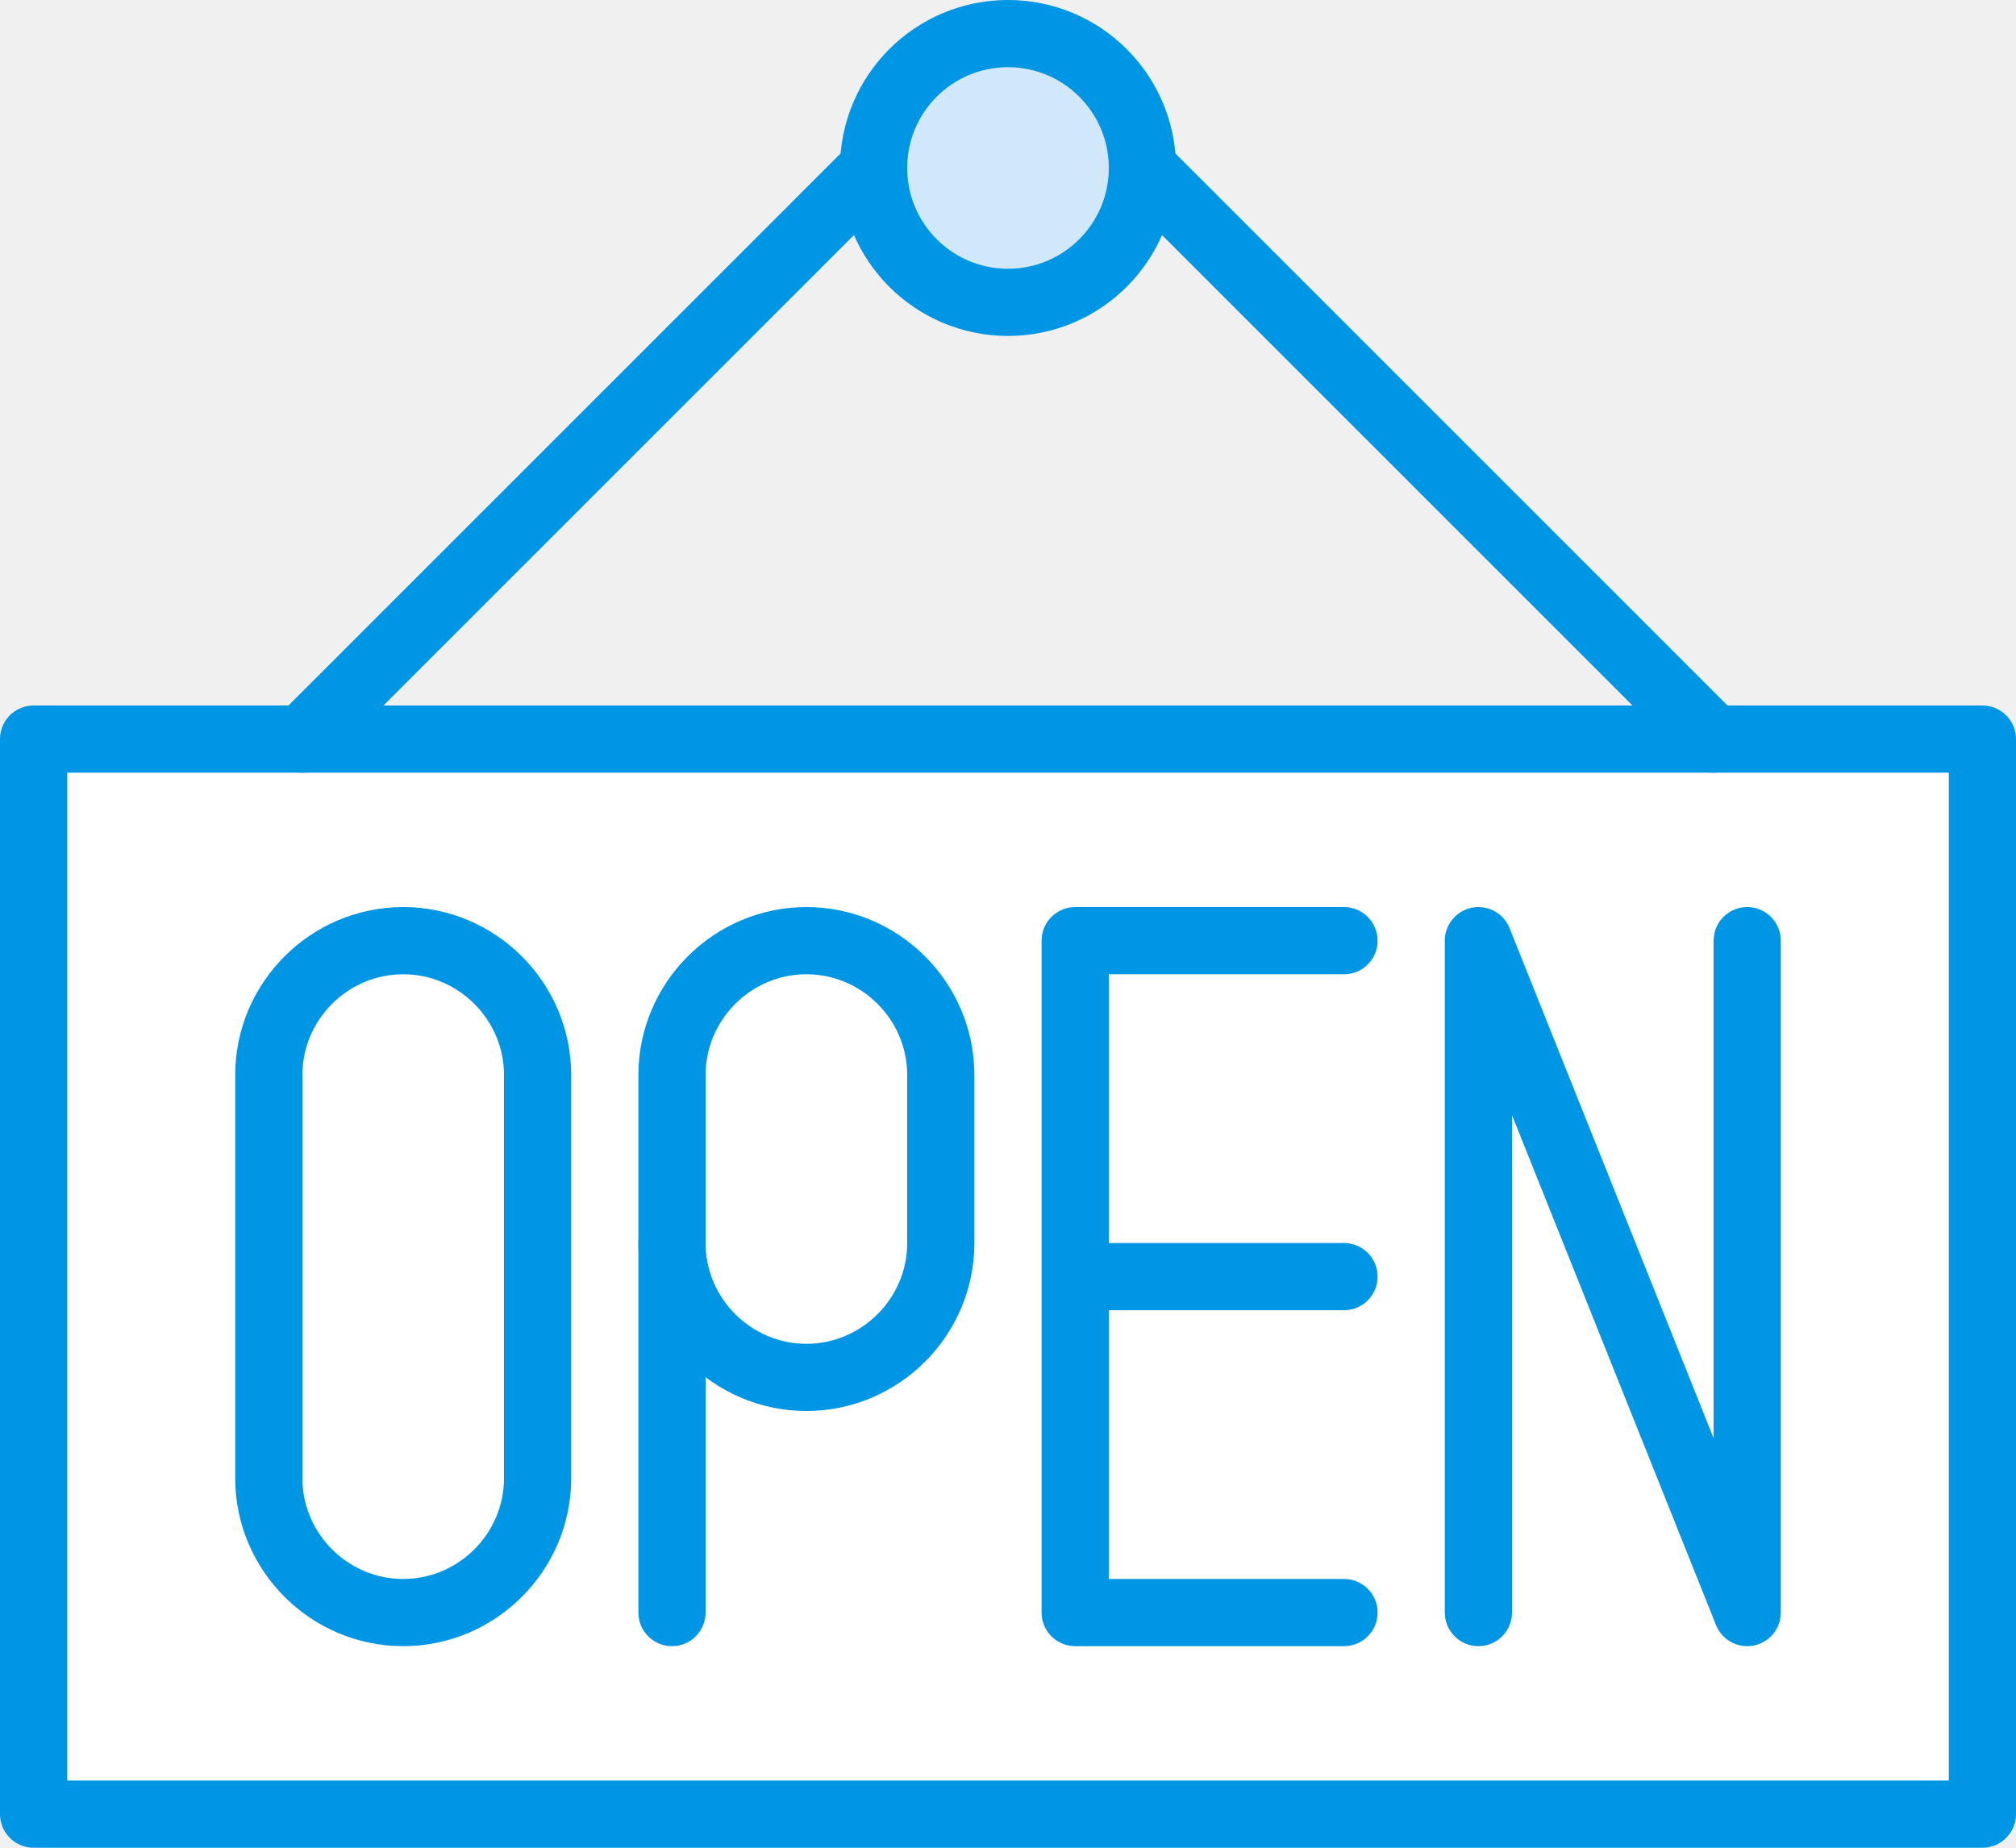
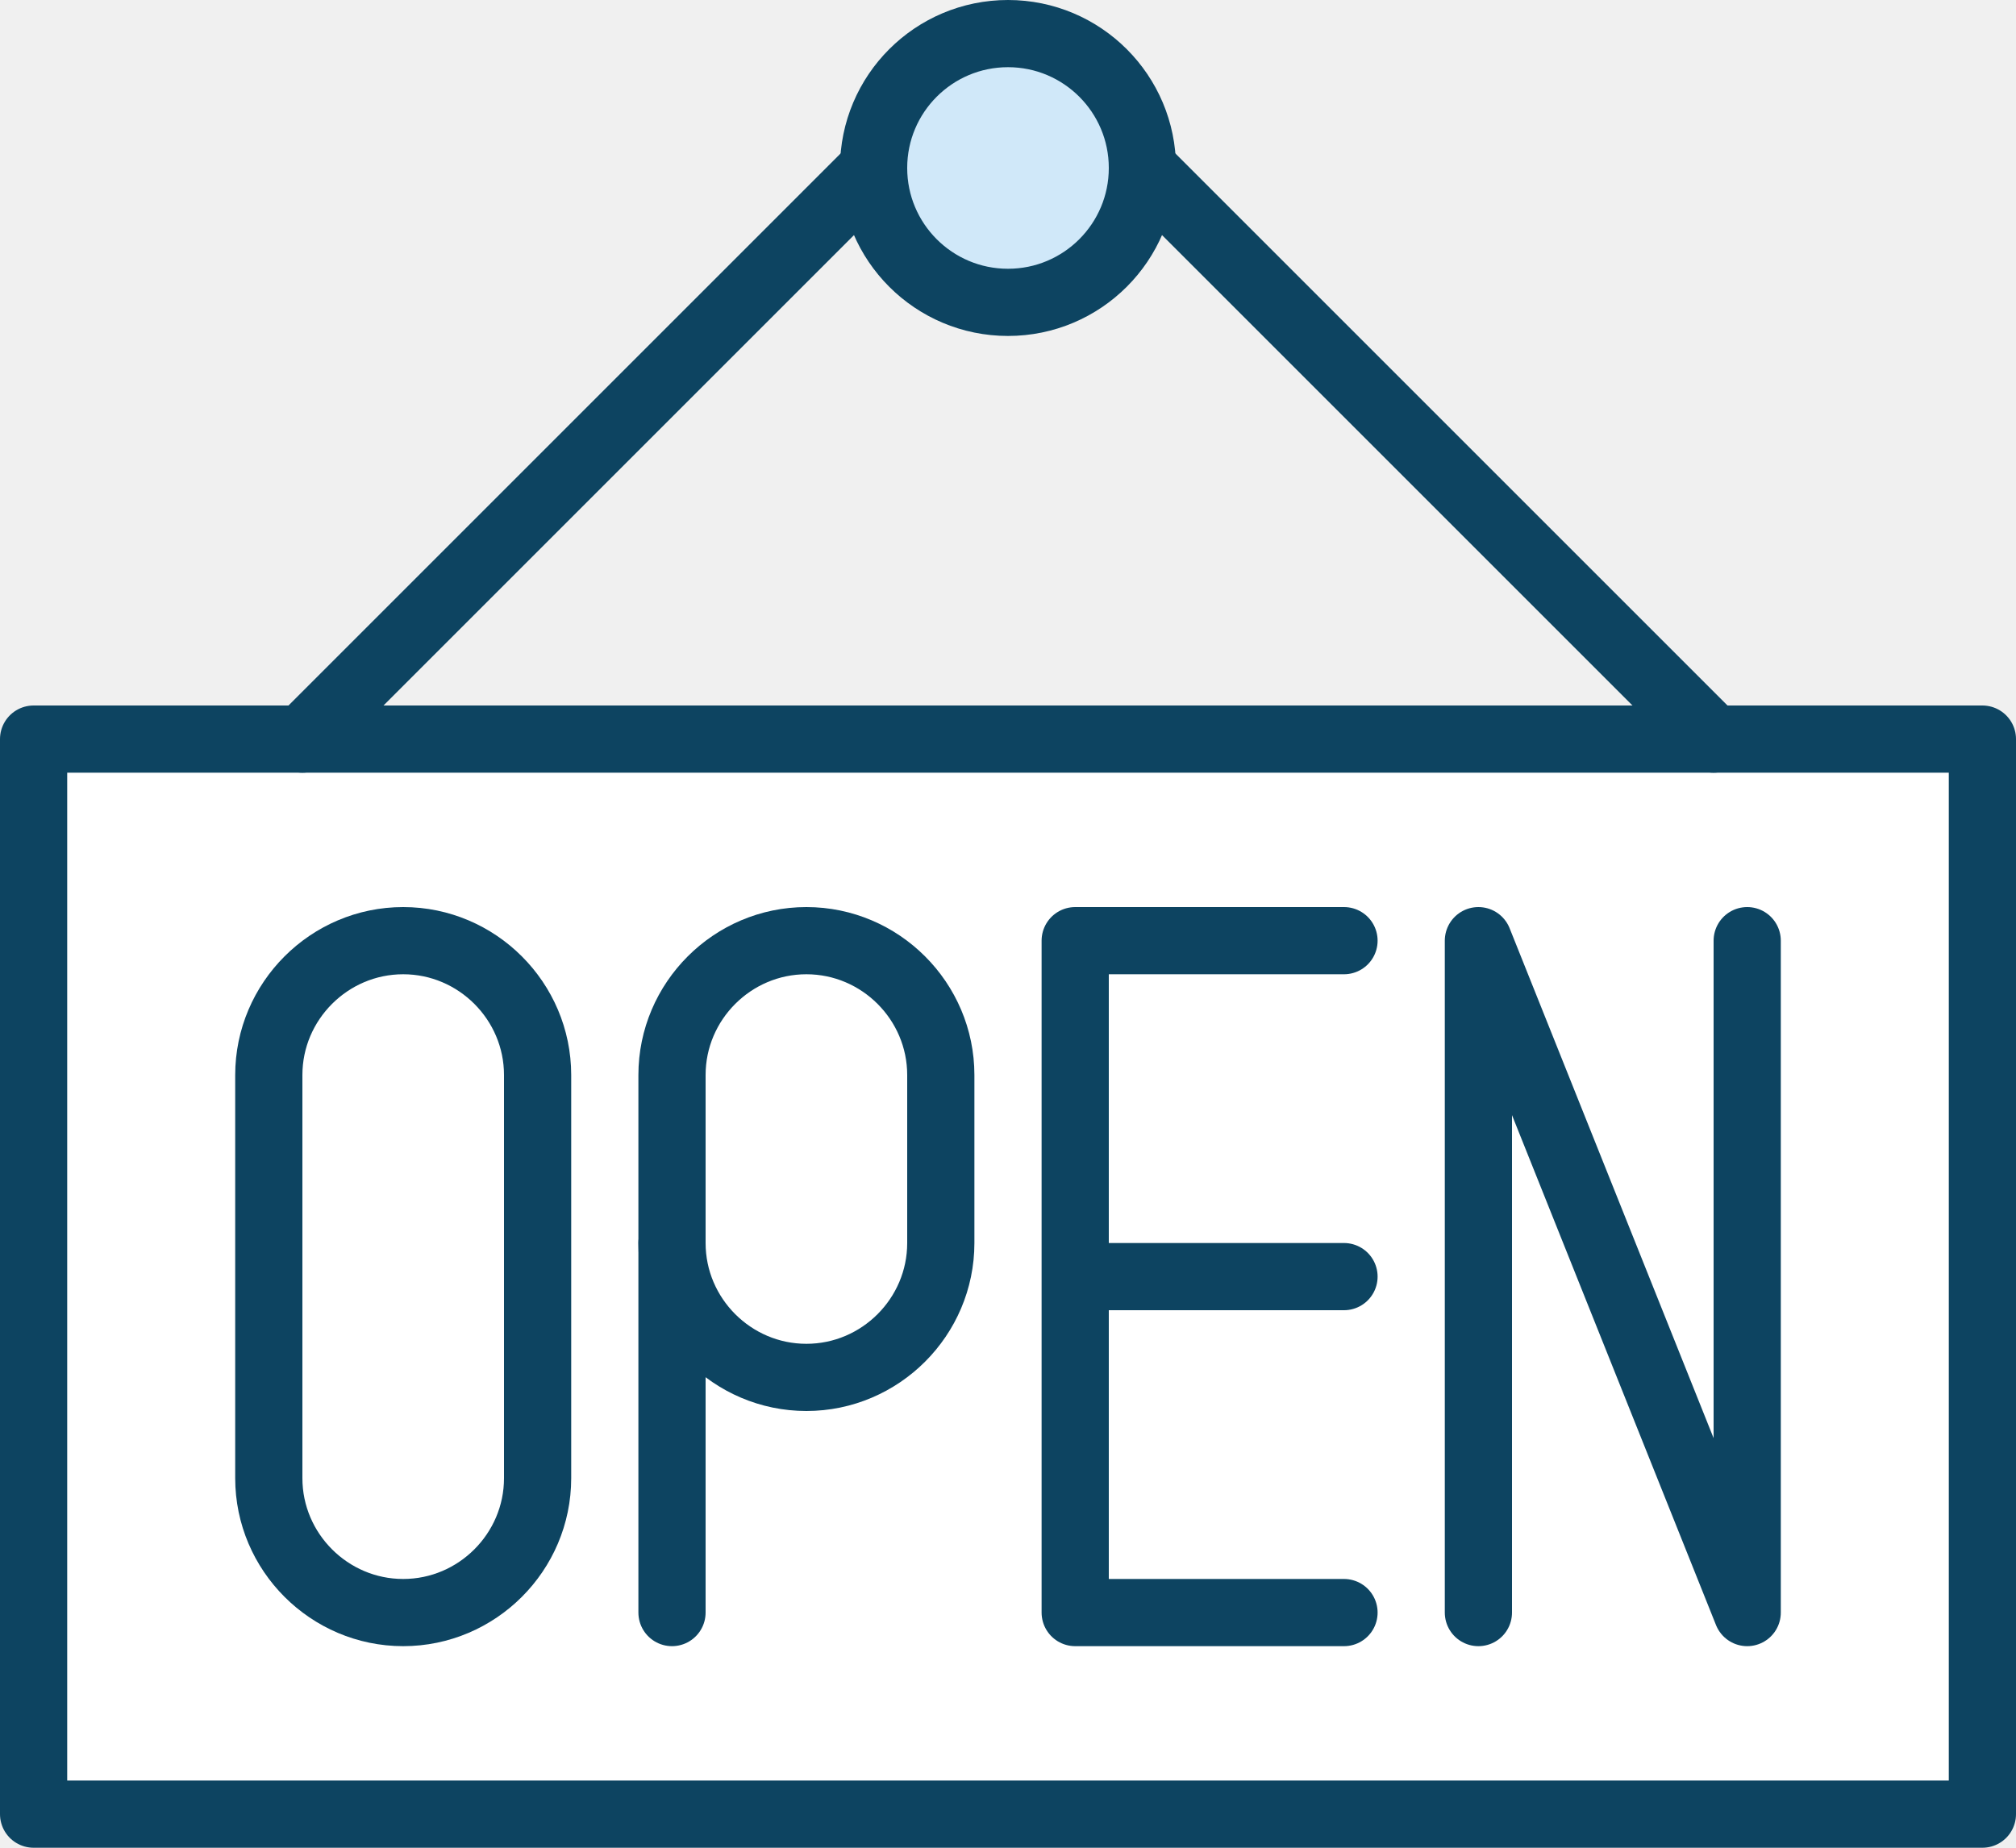
<svg xmlns="http://www.w3.org/2000/svg" width="60px" height="55px" viewBox="0 0 60 55" version="1.1">
  <defs />
  <g id="Page-1" stroke="none" stroke-width="1" fill="none" fill-rule="evenodd">
-     <g id="Icons" transform="translate(-360, -600)">
-       <g id="Group" transform="translate(361, 601)">
-         <path d="M33,4 C33,6.209 31.209,8 29,8 C26.791,8 25,6.209 25,4 C25,1.791 26.791,0 29,0 C31.209,0 33,1.791 33,4 L33,4 Z" id="Fill-218" fill="#D0E8F9" fill-rule="evenodd" />
-         <path d="M33,4 C33,6.209 31.209,8 29,8 C26.791,8 25,6.209 25,4 C25,1.791 26.791,0 29,0 C31.209,0 33,1.791 33,4 L33,4 Z" id="Stroke-219" stroke="#0096E6" stroke-width="2" stroke-linecap="round" stroke-linejoin="round" />
-         <polygon id="Fill-220" fill="#FFFFFF" fill-rule="evenodd" points="0 21 58 21 58 53 0 53" />
-         <polygon id="Stroke-221" stroke="#0096E6" stroke-width="2" stroke-linecap="round" stroke-linejoin="round" points="0 21 58 21 58 53 0 53" />
-         <path d="M25,4 L8,21" id="Fill-222" fill="#FFFFFF" fill-rule="evenodd" />
-         <path d="M25,4 L8,21" id="Stroke-223" stroke="#0096E6" stroke-width="2" stroke-linecap="round" stroke-linejoin="round" />
-         <path d="M33,4 L50,21" id="Stroke-224" stroke="#0096E6" stroke-width="2" stroke-linecap="round" stroke-linejoin="round" />
-         <path d="M11,47 L11,47 C8.8,47 7,45.2 7,43 L7,31 C7,28.8 8.8,27 11,27 C13.2,27 15,28.8 15,31 L15,43 C15,45.2 13.2,47 11,47 L11,47 Z" id="Fill-225" fill="#FFFFFF" fill-rule="evenodd" />
-         <path d="M11,47 L11,47 C8.8,47 7,45.2 7,43 L7,31 C7,28.8 8.8,27 11,27 C13.2,27 15,28.8 15,31 L15,43 C15,45.2 13.2,47 11,47 L11,47 Z" id="Stroke-226" stroke="#0096E6" stroke-width="2" stroke-linecap="round" stroke-linejoin="round" />
-         <path d="M23,40 L23,40 C20.8,40 19,38.2 19,36 L19,31 C19,28.8 20.8,27 23,27 C25.2,27 27,28.8 27,31 L27,36 C27,38.2 25.2,40 23,40 L23,40 Z" id="Fill-227" fill="#FFFFFF" fill-rule="evenodd" />
-         <path d="M23,40 L23,40 C20.8,40 19,38.2 19,36 L19,31 C19,28.8 20.8,27 23,27 C25.2,27 27,28.8 27,31 L27,36 C27,38.2 25.2,40 23,40 L23,40 Z" id="Stroke-228" stroke="#0096E6" stroke-width="2" stroke-linecap="round" stroke-linejoin="round" />
-         <path d="M31,47 L31,27 M51,27 L51,47 M43,47 L43,27 M19,36 L19,47 M39,37 L31,37 M39,27 L31,27 M39,47 L31,47 M43,27 L51,47" id="Stroke-229" stroke="#0096E6" stroke-width="2" stroke-linecap="round" stroke-linejoin="round" />
+     <g id="Desktop-HD" transform="translate(-49, -819)">
+       <g id="Open-Sign" transform="translate(50, 820)">
+         <path d="M33,4 C33,6.209 31.209,8 29,8 C26.791,8 25,6.209 25,4 C25,1.791 26.791,0 29,0 C31.209,0 33,1.791 33,4 L33,4 Z" id="Fill-218" fill="#D0E8F9" />
+         <path d="M33,4 C33,6.209 31.209,8 29,8 C26.791,8 25,6.209 25,4 C25,1.791 26.791,0 29,0 C31.209,0 33,1.791 33,4 L33,4 Z" id="Stroke-219" stroke="#0D4461" stroke-width="2" stroke-linecap="round" stroke-linejoin="round" />
+         <polygon id="Fill-220" fill="#FFFFFF" points="0 21 58 21 58 53 0 53" />
+         <polygon id="Stroke-221" stroke="#0D4461" stroke-width="2" stroke-linecap="round" stroke-linejoin="round" points="0 21 58 21 58 53 0 53" />
+         <path d="M25,4 L8,21" id="Fill-222" fill="#FFFFFF" />
+         <path d="M25,4 L8,21" id="Stroke-223" stroke="#0D4461" stroke-width="2" stroke-linecap="round" stroke-linejoin="round" />
+         <path d="M33,4 L50,21" id="Stroke-224" stroke="#0D4461" stroke-width="2" stroke-linecap="round" stroke-linejoin="round" />
+         <path d="M11,47 L11,47 C8.8,47 7,45.2 7,43 L7,31 C7,28.8 8.8,27 11,27 C13.2,27 15,28.8 15,31 L15,43 C15,45.2 13.2,47 11,47 L11,47 Z" id="Fill-225" fill="#FFFFFF" />
+         <path d="M11,47 L11,47 C8.8,47 7,45.2 7,43 L7,31 C7,28.8 8.8,27 11,27 C13.2,27 15,28.8 15,31 L15,43 C15,45.2 13.2,47 11,47 L11,47 Z" id="Stroke-226" stroke="#0D4461" stroke-width="2" stroke-linecap="round" stroke-linejoin="round" />
+         <path d="M23,40 L23,40 C20.8,40 19,38.2 19,36 L19,31 C19,28.8 20.8,27 23,27 C25.2,27 27,28.8 27,31 L27,36 C27,38.2 25.2,40 23,40 L23,40 Z" id="Fill-227" fill="#FFFFFF" />
+         <path d="M23,40 L23,40 C20.8,40 19,38.2 19,36 L19,31 C19,28.8 20.8,27 23,27 C25.2,27 27,28.8 27,31 L27,36 C27,38.2 25.2,40 23,40 L23,40 Z" id="Stroke-228" stroke="#0D4461" stroke-width="2" stroke-linecap="round" stroke-linejoin="round" />
+         <path d="M31,47 L31,27 M51,27 L51,47 M43,47 L43,27 M19,36 L19,47 M39,37 L31,37 M39,27 L31,27 M39,47 L31,47 M43,27 L51,47" id="Stroke-229" stroke="#0D4461" stroke-width="2" stroke-linecap="round" stroke-linejoin="round" />
      </g>
    </g>
  </g>
</svg>
